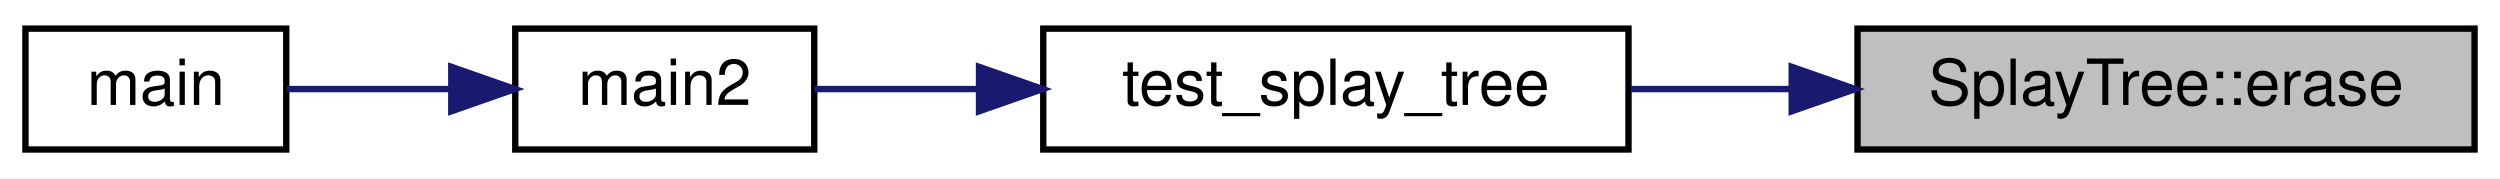
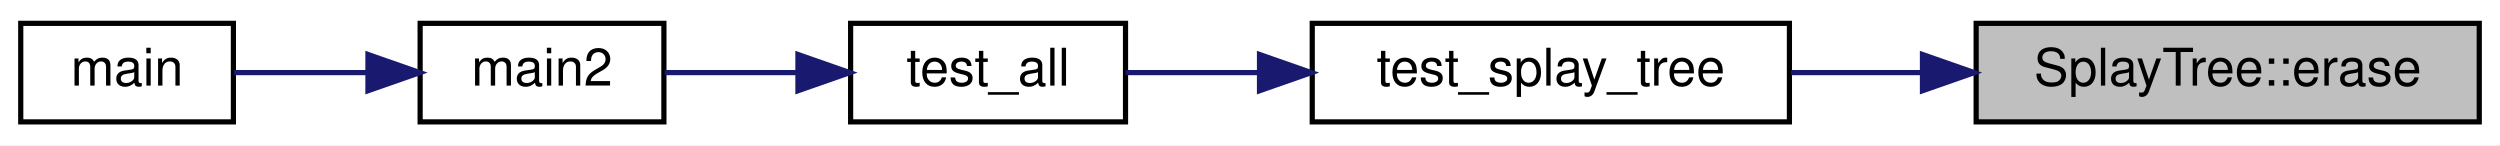
- <svg xmlns="http://www.w3.org/2000/svg" xmlns:xlink="http://www.w3.org/1999/xlink" width="393pt" height="28pt" viewBox="0.00 0.00 393.00 28.00">
+ <svg xmlns="http://www.w3.org/2000/svg" xmlns:xlink="http://www.w3.org/1999/xlink" width="482pt" height="28pt" viewBox="0.00 0.00 482.00 28.00">
  <g id="graph0" class="graph" transform="scale(1 1) rotate(0) translate(4 24)">
-     <polygon fill="white" stroke="transparent" points="-4,4 -4,-24 389,-24 389,4 -4,4" />
+     <polygon fill="white" stroke="transparent" points="-4,4 -4,-24 478,-24 478,4 -4,4" />
    <g id="node1" class="node">
      <g id="a_node1">
        <a xlink:title=" ">
-           <polygon fill="#bfbfbf" stroke="black" points="288,-0.5 288,-19.5 385,-19.5 385,-0.5 288,-0.5" />
-           <text text-anchor="middle" x="336.5" y="-7.5" font-family="Helvetica,sans-Serif" font-size="10.00">SplayTree::erase</text>
+           <polygon fill="#bfbfbf" stroke="black" points="377,-0.5 377,-19.5 474,-19.5 474,-0.5 377,-0.5" />
+           <text text-anchor="middle" x="425.5" y="-7.5" font-family="Helvetica,sans-Serif" font-size="10.00">SplayTree::erase</text>
        </a>
      </g>
    </g>
    <g id="node2" class="node">
      <g id="a_node2">
        <a xlink:href="splay__tree_8hpp.html#a453119e81bfa8f9fc72104639b907497" target="_top" xlink:title=" ">
-           <polygon fill="white" stroke="black" points="160,-0.5 160,-19.5 252,-19.5 252,-0.5 160,-0.5" />
-           <text text-anchor="middle" x="206" y="-7.5" font-family="Helvetica,sans-Serif" font-size="10.00">test_splay_tree</text>
+           <polygon fill="white" stroke="black" points="249,-0.5 249,-19.5 341,-19.5 341,-0.5 249,-0.5" />
+           <text text-anchor="middle" x="295" y="-7.5" font-family="Helvetica,sans-Serif" font-size="10.00">test_splay_tree</text>
        </a>
      </g>
    </g>
    <g id="edge1" class="edge">
-       <path fill="none" stroke="midnightblue" d="M277.48,-10C269.04,-10 260.47,-10 252.33,-10" />
-       <polygon fill="midnightblue" stroke="midnightblue" points="277.65,-13.5 287.65,-10 277.65,-6.5 277.65,-13.5" />
+       <path fill="none" stroke="midnightblue" d="M366.48,-10C358.04,-10 349.47,-10 341.33,-10" />
+       <polygon fill="midnightblue" stroke="midnightblue" points="366.65,-13.5 376.65,-10 366.65,-6.5 366.65,-13.5" />
    </g>
    <g id="node3" class="node">
      <g id="a_node3">
+         <a xlink:href="test_8cpp.html#aa1c715cac916839a95e25b65b4071c4a" target="_top" xlink:title=" ">
+           <polygon fill="white" stroke="black" points="160,-0.5 160,-19.5 213,-19.5 213,-0.5 160,-0.5" />
+           <text text-anchor="middle" x="186.5" y="-7.5" font-family="Helvetica,sans-Serif" font-size="10.00">test_all</text>
+         </a>
+       </g>
+     </g>
+     <g id="edge2" class="edge">
+       <path fill="none" stroke="midnightblue" d="M238.71,-10C229.73,-10 220.82,-10 213.02,-10" />
+       <polygon fill="midnightblue" stroke="midnightblue" points="238.83,-13.5 248.83,-10 238.83,-6.5 238.83,-13.5" />
+     </g>
+     <g id="node4" class="node">
+       <g id="a_node4">
        <a xlink:href="test_8cpp.html#af095a232149097b5605064623a9345ac" target="_top" xlink:title=" ">
          <polygon fill="white" stroke="black" points="77,-0.5 77,-19.5 124,-19.5 124,-0.5 77,-0.5" />
          <text text-anchor="middle" x="100.5" y="-7.5" font-family="Helvetica,sans-Serif" font-size="10.00">main2</text>
        </a>
      </g>
    </g>
-     <g id="edge2" class="edge">
-       <path fill="none" stroke="midnightblue" d="M149.66,-10C140.59,-10 131.66,-10 124.01,-10" />
-       <polygon fill="midnightblue" stroke="midnightblue" points="149.9,-13.5 159.9,-10 149.9,-6.5 149.9,-13.5" />
+     <g id="edge3" class="edge">
+       <path fill="none" stroke="midnightblue" d="M149.59,-10C140.96,-10 131.99,-10 124.16,-10" />
+       <polygon fill="midnightblue" stroke="midnightblue" points="149.84,-13.5 159.84,-10 149.84,-6.5 149.84,-13.5" />
    </g>
-     <g id="node4" class="node">
-       <g id="a_node4">
+     <g id="node5" class="node">
+       <g id="a_node5">
        <a xlink:href="main_8hpp.html#a0ddf1224851353fc92bfbff6f499fa97" target="_top" xlink:title=" ">
          <polygon fill="white" stroke="black" points="0,-0.5 0,-19.5 41,-19.5 41,-0.5 0,-0.5" />
          <text text-anchor="middle" x="20.5" y="-7.5" font-family="Helvetica,sans-Serif" font-size="10.00">main</text>
        </a>
      </g>
    </g>
-     <g id="edge3" class="edge">
+     <g id="edge4" class="edge">
      <path fill="none" stroke="midnightblue" d="M66.66,-10C57.96,-10 48.84,-10 41.1,-10" />
      <polygon fill="midnightblue" stroke="midnightblue" points="66.94,-13.5 76.94,-10 66.94,-6.5 66.94,-13.5" />
    </g>
  </g>
</svg>
